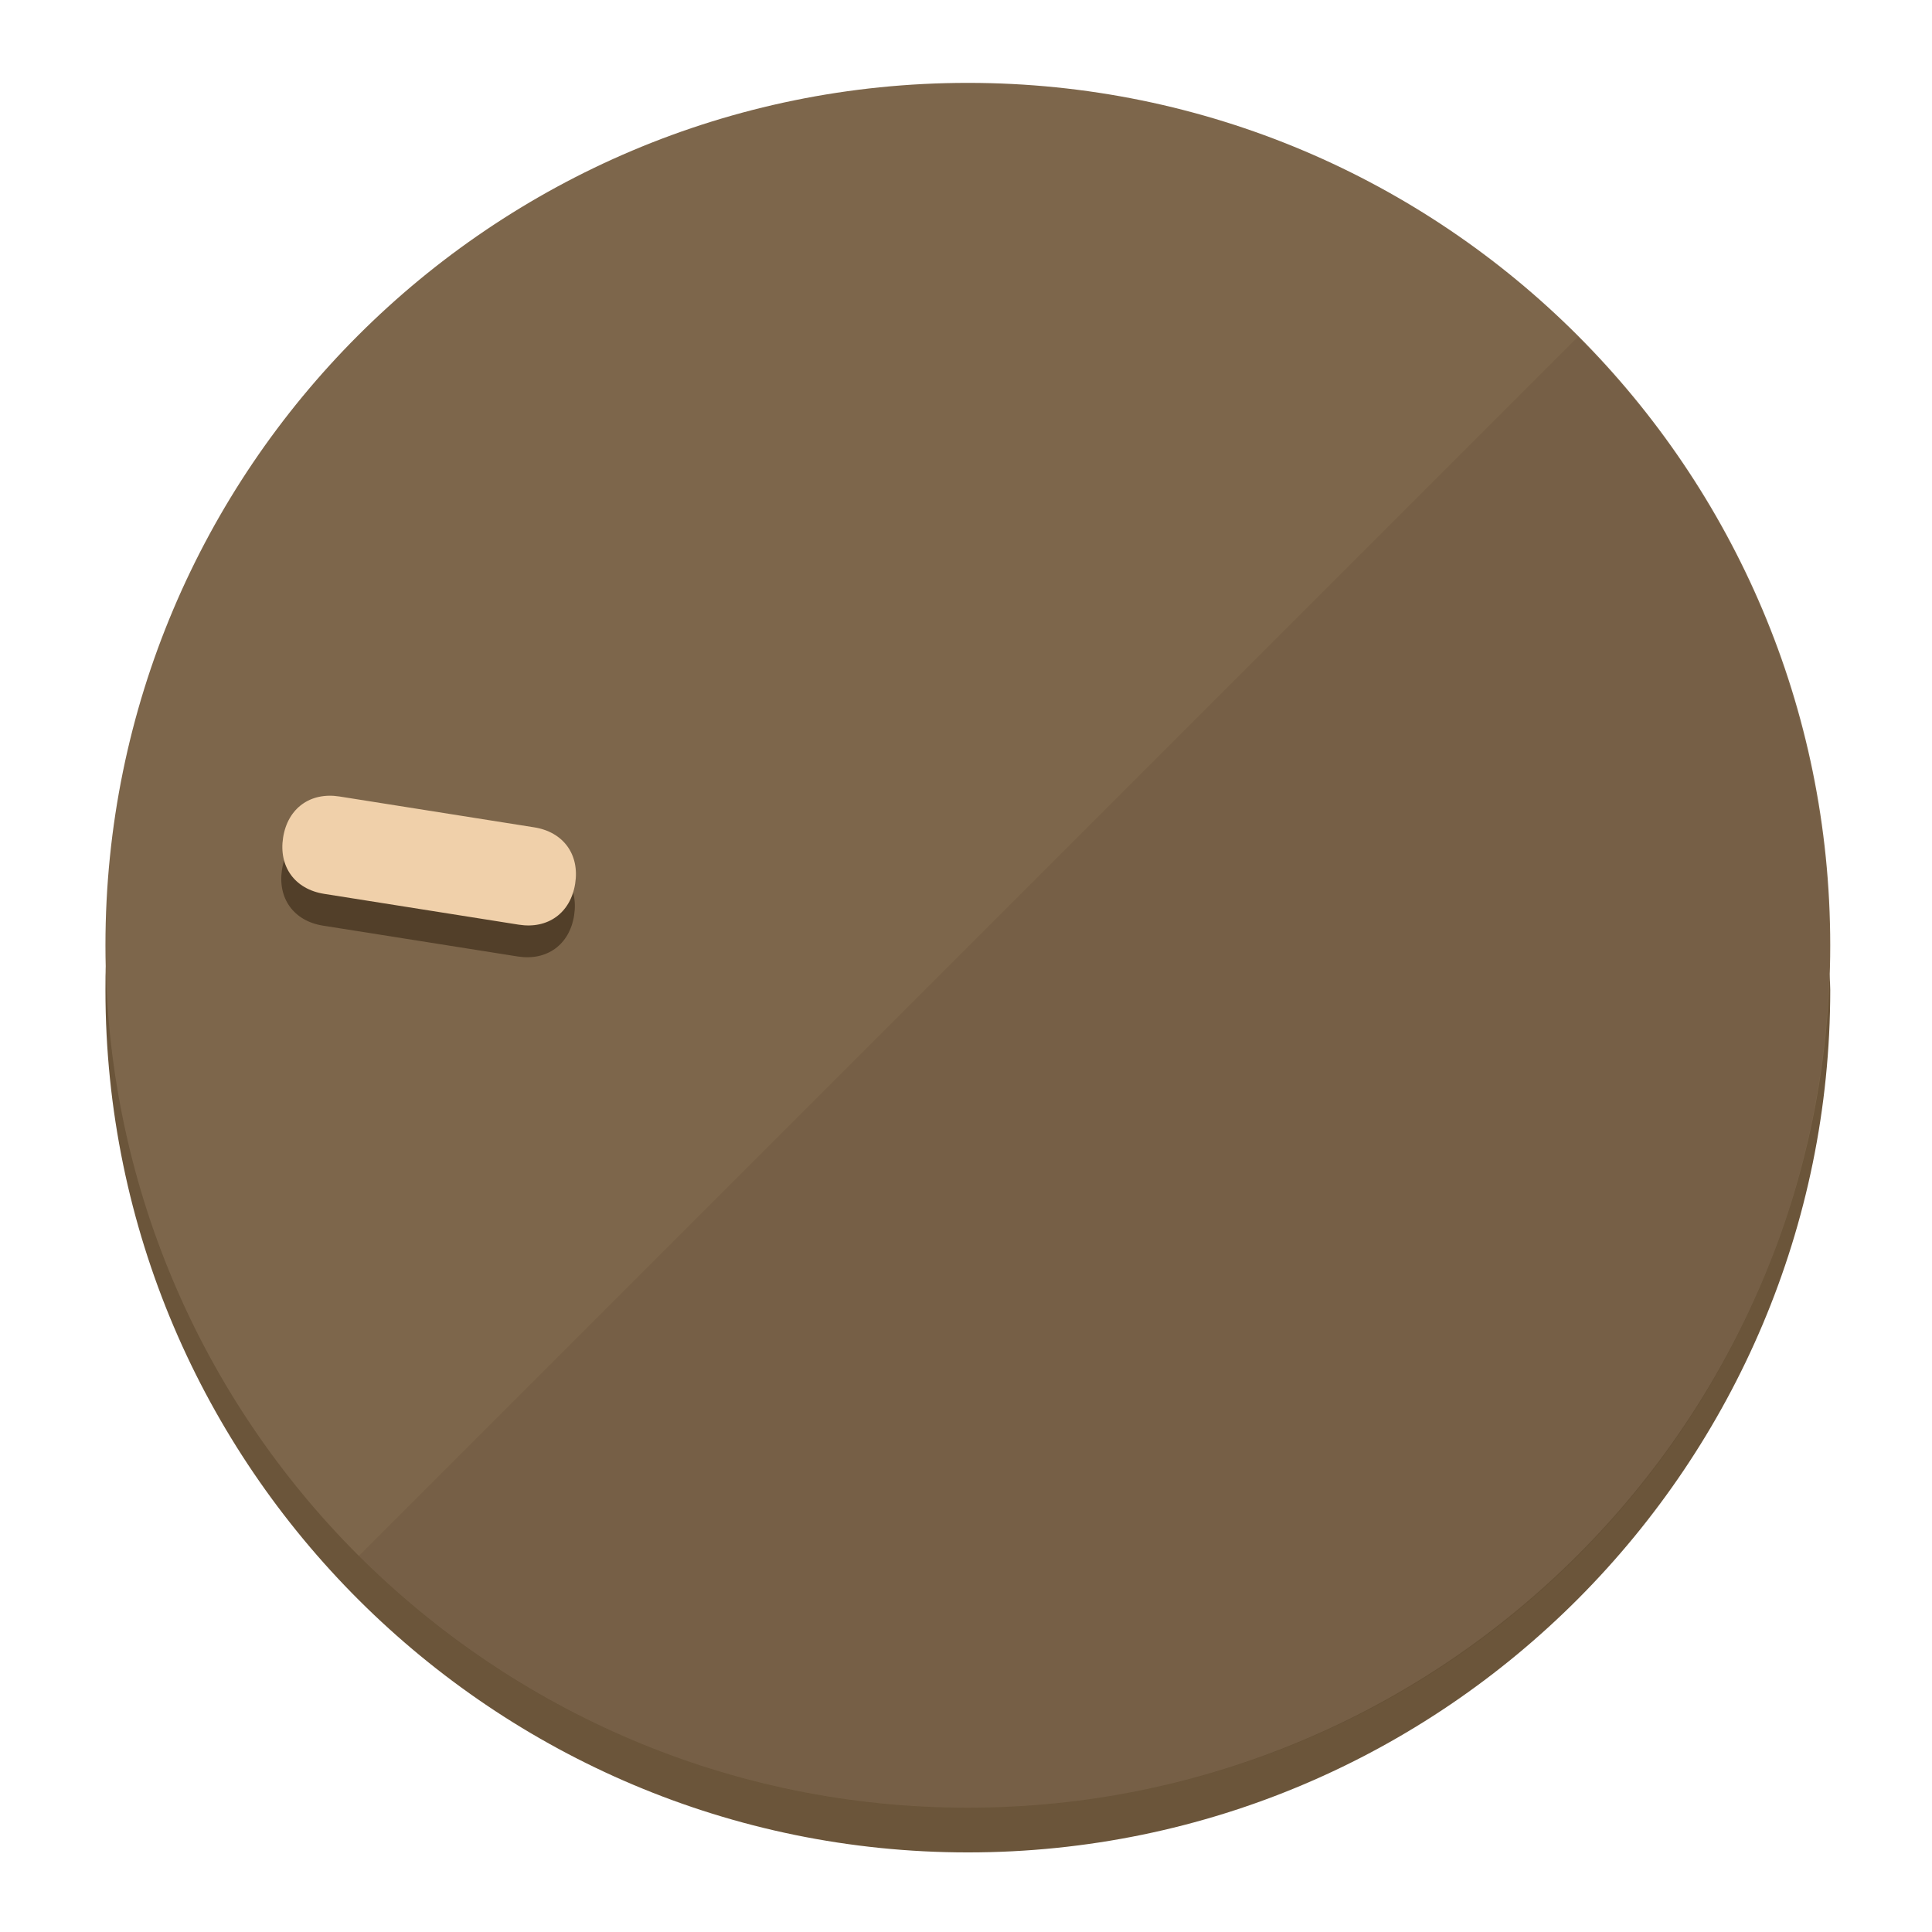
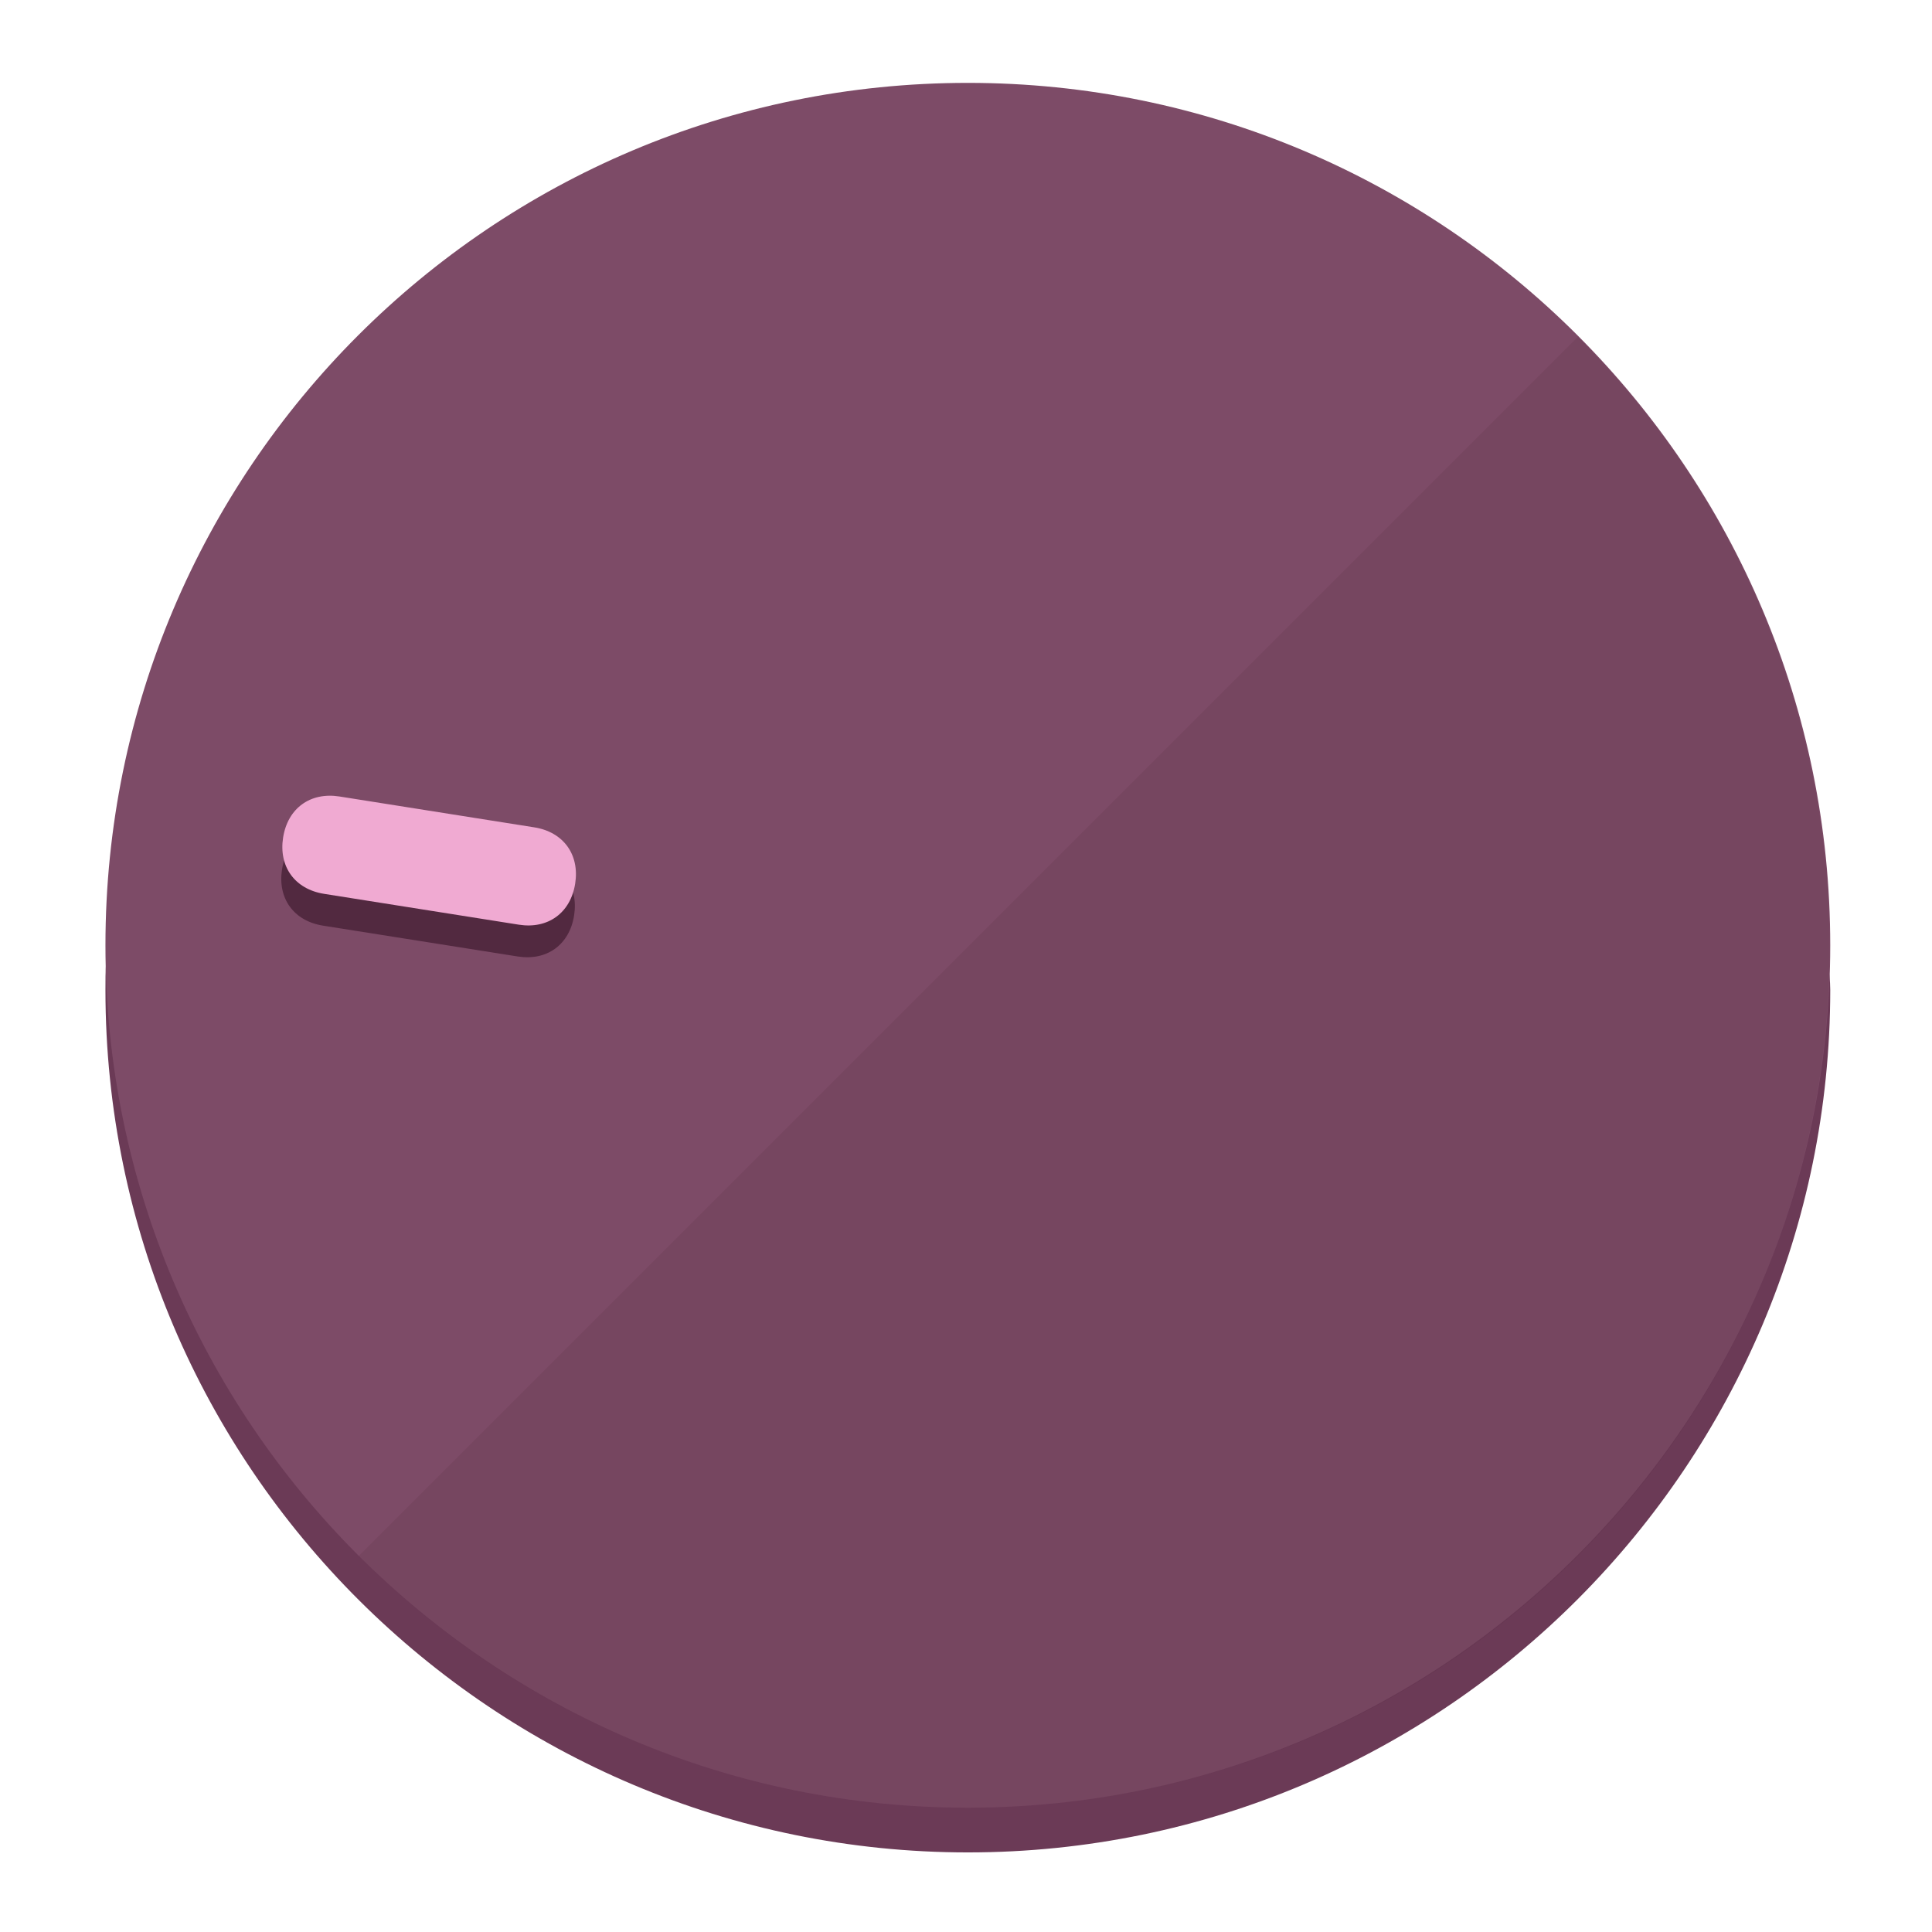
<svg xmlns="http://www.w3.org/2000/svg" height="120px" width="120px" version="1.1" id="Layer_1" viewBox="0 0 496.8 496.8" xml:space="preserve">
  <defs id="defs23" />
  <g id="g3158">
-     <path style="display:inline;fill:#6B553A;fill-opacity:1;stroke-width:1.584" d="m 248.875,445.92 c 116.582,0 212.89,-91.238 220.493,-205.286 0,5.069 1.267,8.87 1.267,13.939 0,121.651 -98.842,221.76 -221.76,221.76 -121.651,0 -221.76,-98.842 -221.76,-221.76 0,-5.069 0,-8.87 1.267,-13.939 7.603,114.048 103.91,205.286 220.493,205.286 z" id="path8" />
-     <circle style="display:inline;fill:#7D664B;fill-opacity:1;stroke-width:1.584" cx="248.875" cy="243.071" r="221.76" id="circle12" />
-     <path style="display:inline;fill:#523F29;fill-opacity:0.154;stroke-width:1.587" d="m 405.744,86.606 c 86.308,86.308 86.308,227.193 0,313.5 -86.308,86.308 -227.193,86.308 -313.5,0" id="path14" />
+     <path style="display:inline;fill:#6B3A56;fill-opacity:1;stroke-width:1.584" d="m 248.875,445.92 c 116.582,0 212.89,-91.238 220.493,-205.286 0,5.069 1.267,8.87 1.267,13.939 0,121.651 -98.842,221.76 -221.76,221.76 -121.651,0 -221.76,-98.842 -221.76,-221.76 0,-5.069 0,-8.87 1.267,-13.939 7.603,114.048 103.91,205.286 220.493,205.286 z" id="path8" />
+     <circle style="display:inline;fill:#7D4B67;fill-opacity:1;stroke-width:1.584" cx="248.875" cy="243.071" r="221.76" id="circle12" />
+     <path style="display:inline;fill:#522940;fill-opacity:0.154;stroke-width:1.587" d="m 405.744,86.606 c 86.308,86.308 86.308,227.193 0,313.5 -86.308,86.308 -227.193,86.308 -313.5,0" id="path14" />
  </g>
  <g id="g3198">
    <circle style="display:none;fill:#000000;fill-opacity:0;stroke-width:1.584" cx="-201.714" cy="283.513" r="221.76" id="circle12-3" transform="rotate(-81)" />
-     <path style="display:inline;fill:#523F29;fill-opacity:1;stroke-width:1.584" d="m 137.089,220.92 c 7.51,1.189 11.723,6.989 10.534,14.498 v 0 c -1.189,7.51 -6.989,11.723 -14.498,10.534 L 83.061,238.023 C 75.551,236.834 71.338,231.034 72.527,223.525 v 0 c 1.189,-7.51 6.989,-11.723 14.498,-10.534 z" id="path3789" />
-     <path style="display:inline;fill:#F0D0AA;stroke-width:1.584" d="m 137.365,212.742 c 7.51,1.189 11.723,6.989 10.534,14.498 v 0 c -1.189,7.51 -6.989,11.723 -14.498,10.534 l -50.064,-7.929 c -7.51,-1.189 -11.723,-6.989 -10.534,-14.498 v 0 c 1.189,-7.51 6.989,-11.723 14.498,-10.534 z" id="path915" />
+     <path style="display:inline;fill:#522940;fill-opacity:1;stroke-width:1.584" d="m 137.089,220.92 c 7.51,1.189 11.723,6.989 10.534,14.498 v 0 c -1.189,7.51 -6.989,11.723 -14.498,10.534 L 83.061,238.023 C 75.551,236.834 71.338,231.034 72.527,223.525 v 0 c 1.189,-7.51 6.989,-11.723 14.498,-10.534 z" id="path3789" />
+     <path style="display:inline;fill:#F0AAD2;stroke-width:1.584" d="m 137.365,212.742 c 7.51,1.189 11.723,6.989 10.534,14.498 v 0 c -1.189,7.51 -6.989,11.723 -14.498,10.534 l -50.064,-7.929 c -7.51,-1.189 -11.723,-6.989 -10.534,-14.498 v 0 c 1.189,-7.51 6.989,-11.723 14.498,-10.534 z" id="path915" />
  </g>
</svg>
